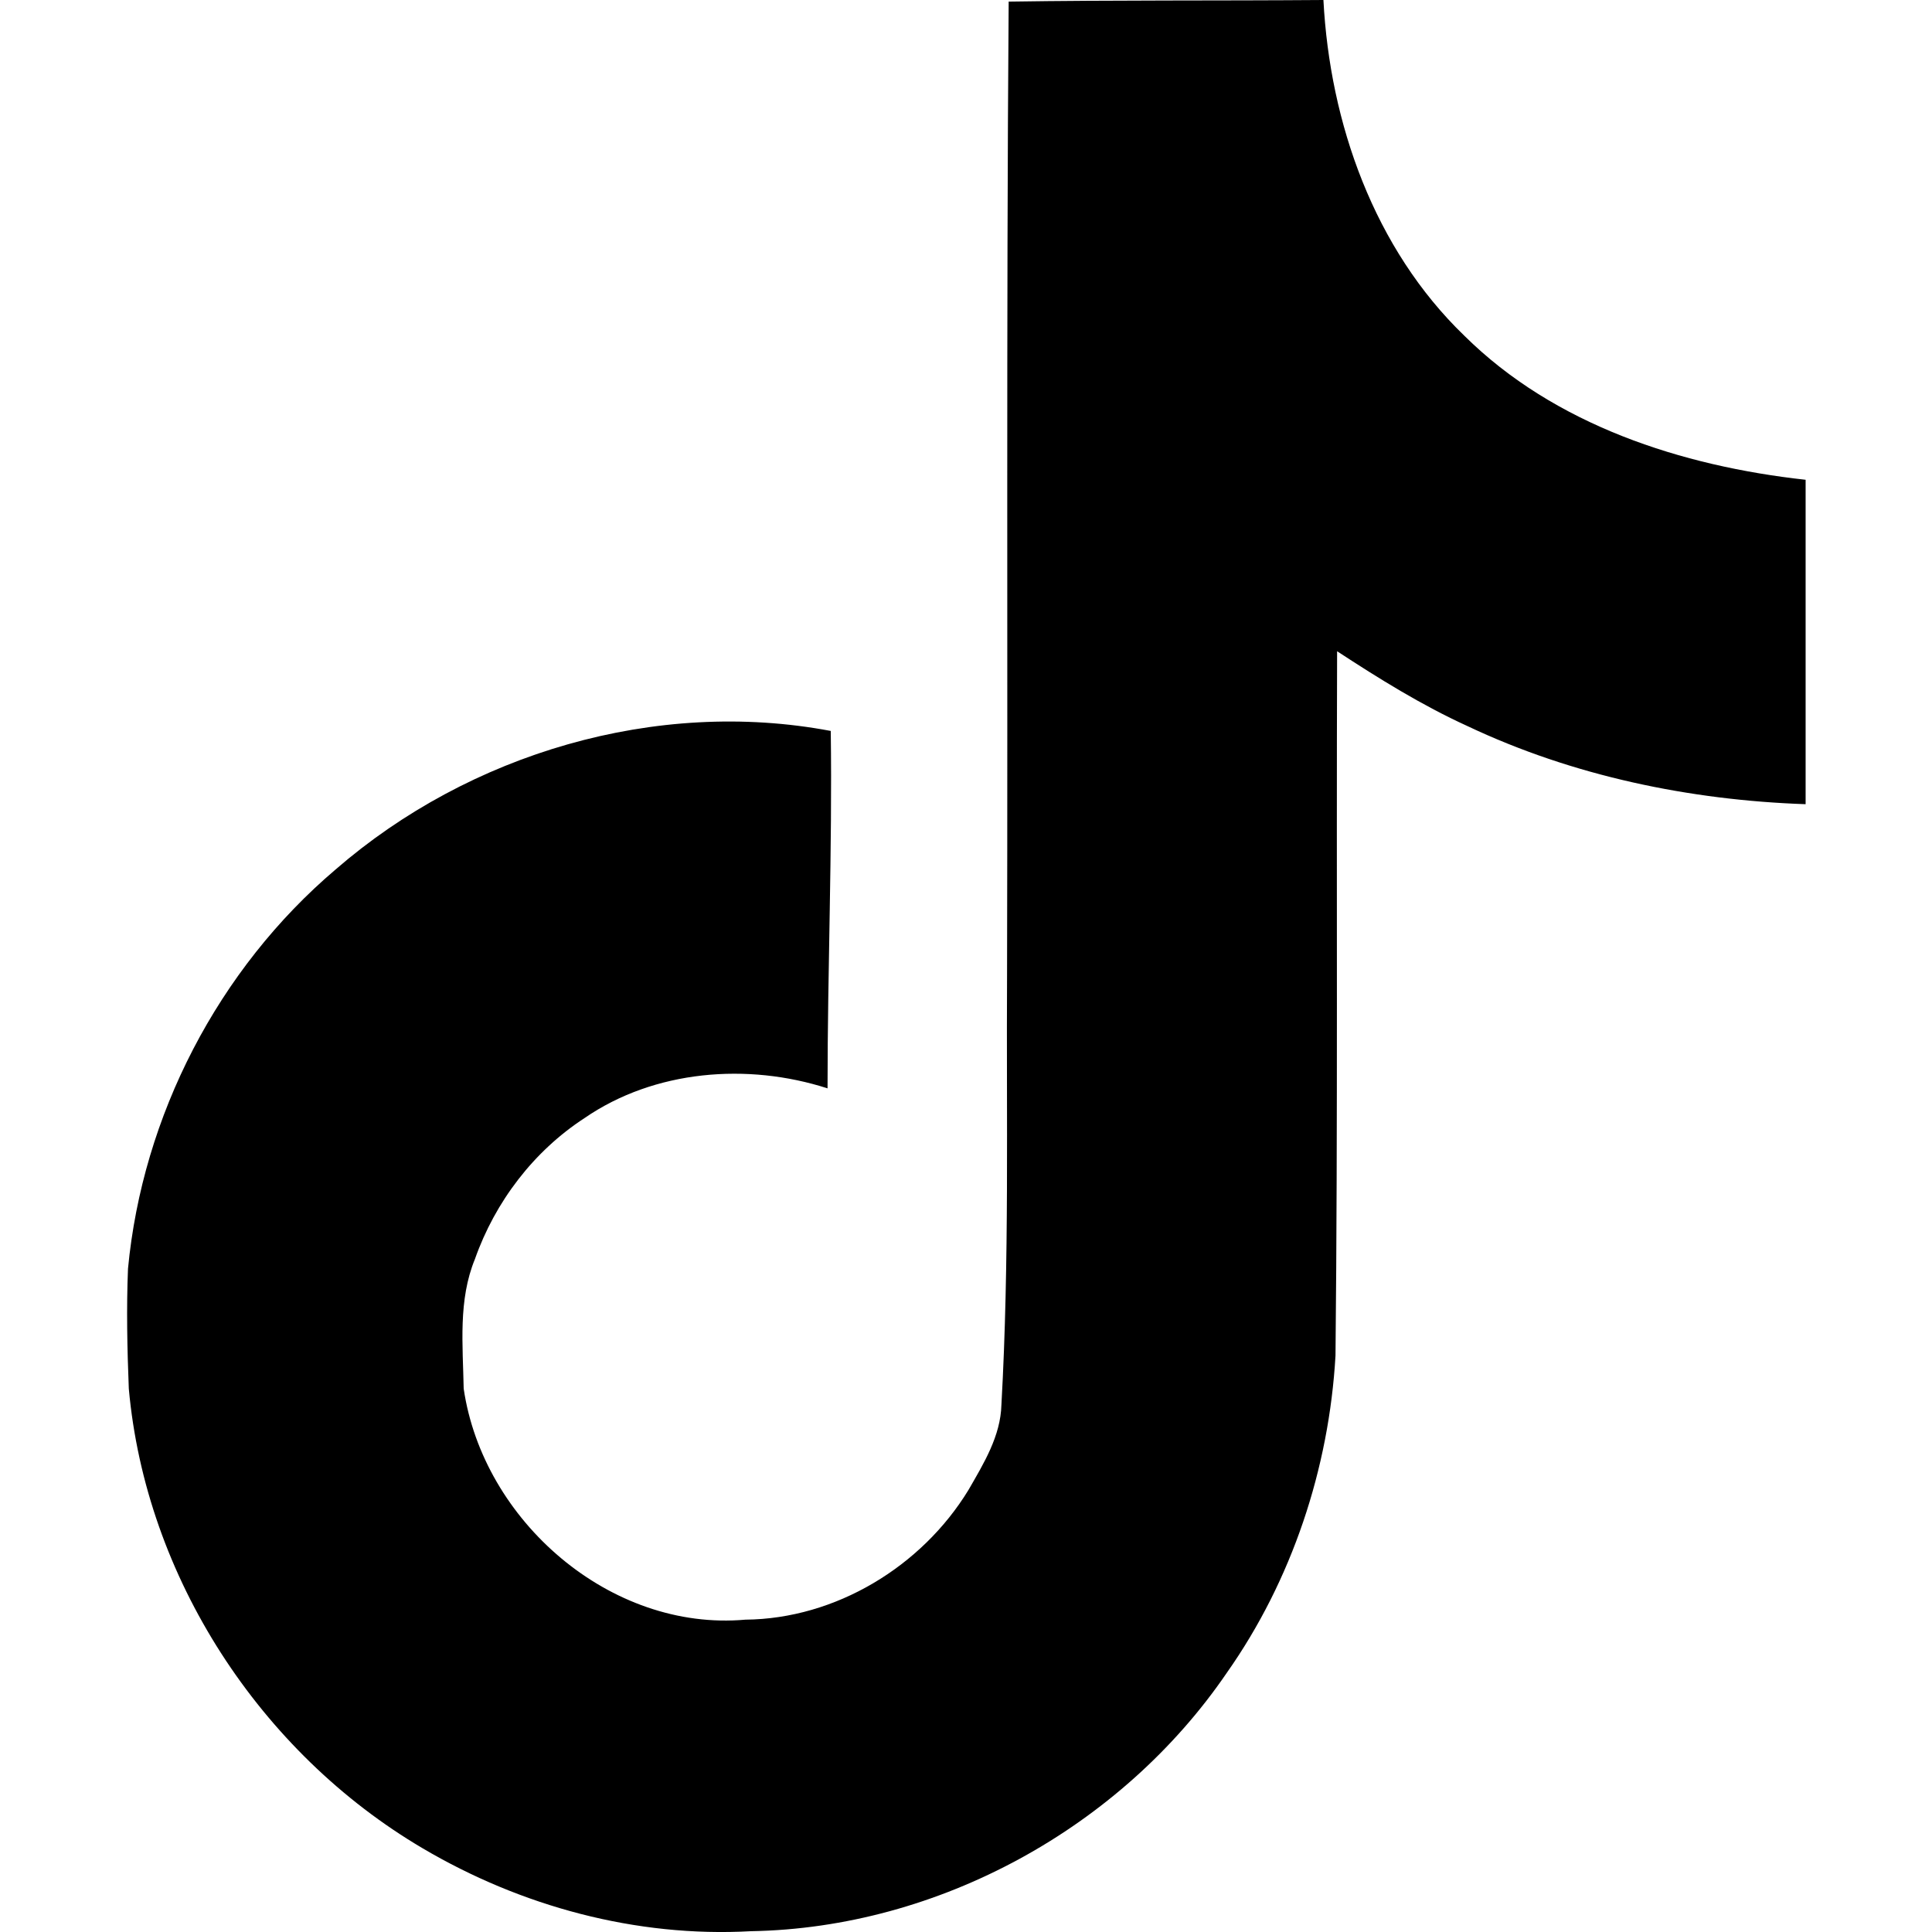
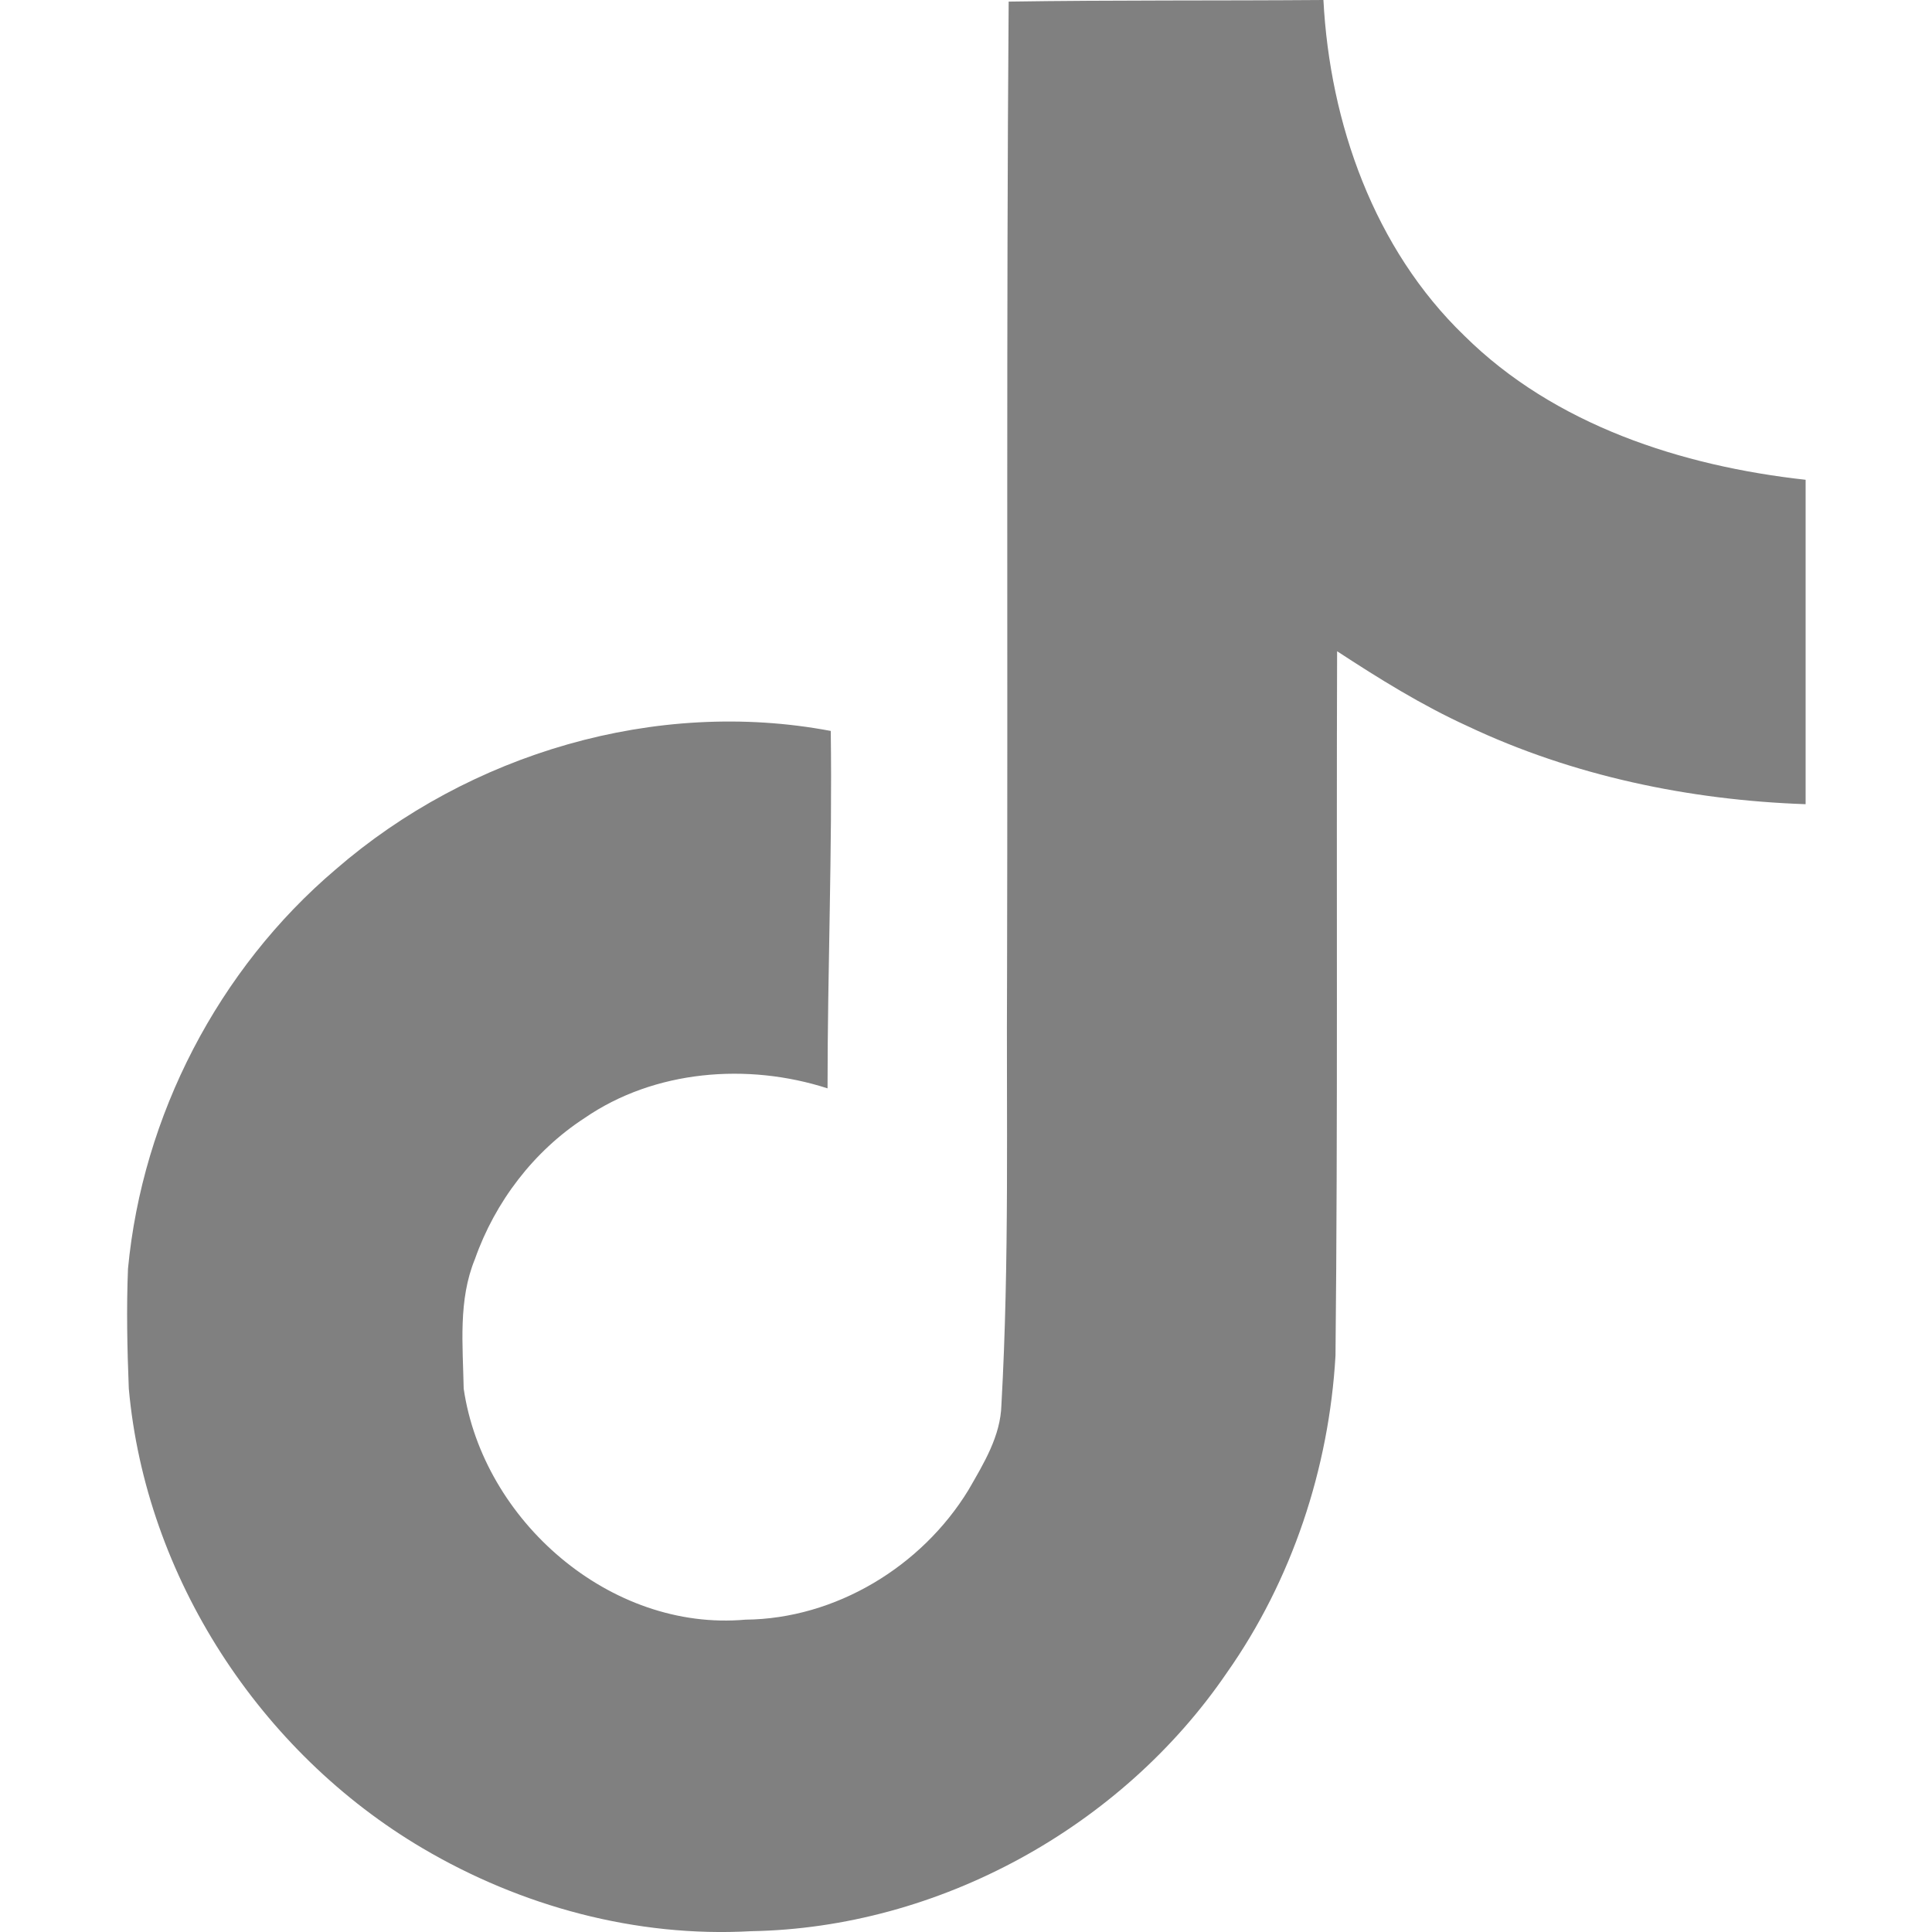
<svg xmlns="http://www.w3.org/2000/svg" version="1.1" width="25" height="25" viewBox="0 0 1024 1024">
  <g id="icomoon-ignore">
</g>
-   <path d="M534.613 0.853c55.893-0.853 111.36-0.427 166.827-0.853 3.413 65.28 26.88 131.84 74.667 177.92 47.787 47.36 115.2 69.12 180.907 76.373v171.947c-61.44-2.133-123.307-14.933-179.2-41.387-24.32-11.093-46.933-25.173-69.12-39.68-0.427 124.587 0.427 249.173-0.853 373.333-3.413 59.733-23.040 119.040-57.6 168.107-55.893 81.92-152.747 135.253-252.16 136.96-61.013 3.413-122.027-13.227-174.080-43.947-86.187-50.773-146.773-143.787-155.733-243.627-0.853-21.333-1.28-42.667-0.427-63.573 7.68-81.067 47.787-158.72 110.080-211.627 70.827-61.44 169.813-90.88 262.4-73.387 0.853 63.147-1.707 126.293-1.707 189.44-42.24-13.653-91.733-9.813-128.853 15.787-26.88 17.493-47.36 44.373-58.027 74.667-8.96 21.76-6.4 45.653-5.973 68.693 10.24 69.973 77.653 128.853 149.333 122.453 47.787-0.427 93.44-28.16 118.187-68.693 8.107-14.080 17.067-28.587 17.493-45.227 4.267-76.373 2.56-152.32 2.987-228.693 0.427-171.947-0.427-343.467 0.853-514.987z" />
+   <path fill="grey" d="M534.613 0.853c55.893-0.853 111.36-0.427 166.827-0.853 3.413 65.28 26.88 131.84 74.667 177.92 47.787 47.36 115.2 69.12 180.907 76.373v171.947c-61.44-2.133-123.307-14.933-179.2-41.387-24.32-11.093-46.933-25.173-69.12-39.68-0.427 124.587 0.427 249.173-0.853 373.333-3.413 59.733-23.040 119.040-57.6 168.107-55.893 81.92-152.747 135.253-252.16 136.96-61.013 3.413-122.027-13.227-174.080-43.947-86.187-50.773-146.773-143.787-155.733-243.627-0.853-21.333-1.28-42.667-0.427-63.573 7.68-81.067 47.787-158.72 110.080-211.627 70.827-61.44 169.813-90.88 262.4-73.387 0.853 63.147-1.707 126.293-1.707 189.44-42.24-13.653-91.733-9.813-128.853 15.787-26.88 17.493-47.36 44.373-58.027 74.667-8.96 21.76-6.4 45.653-5.973 68.693 10.24 69.973 77.653 128.853 149.333 122.453 47.787-0.427 93.44-28.16 118.187-68.693 8.107-14.080 17.067-28.587 17.493-45.227 4.267-76.373 2.56-152.32 2.987-228.693 0.427-171.947-0.427-343.467 0.853-514.987z" />
</svg>
